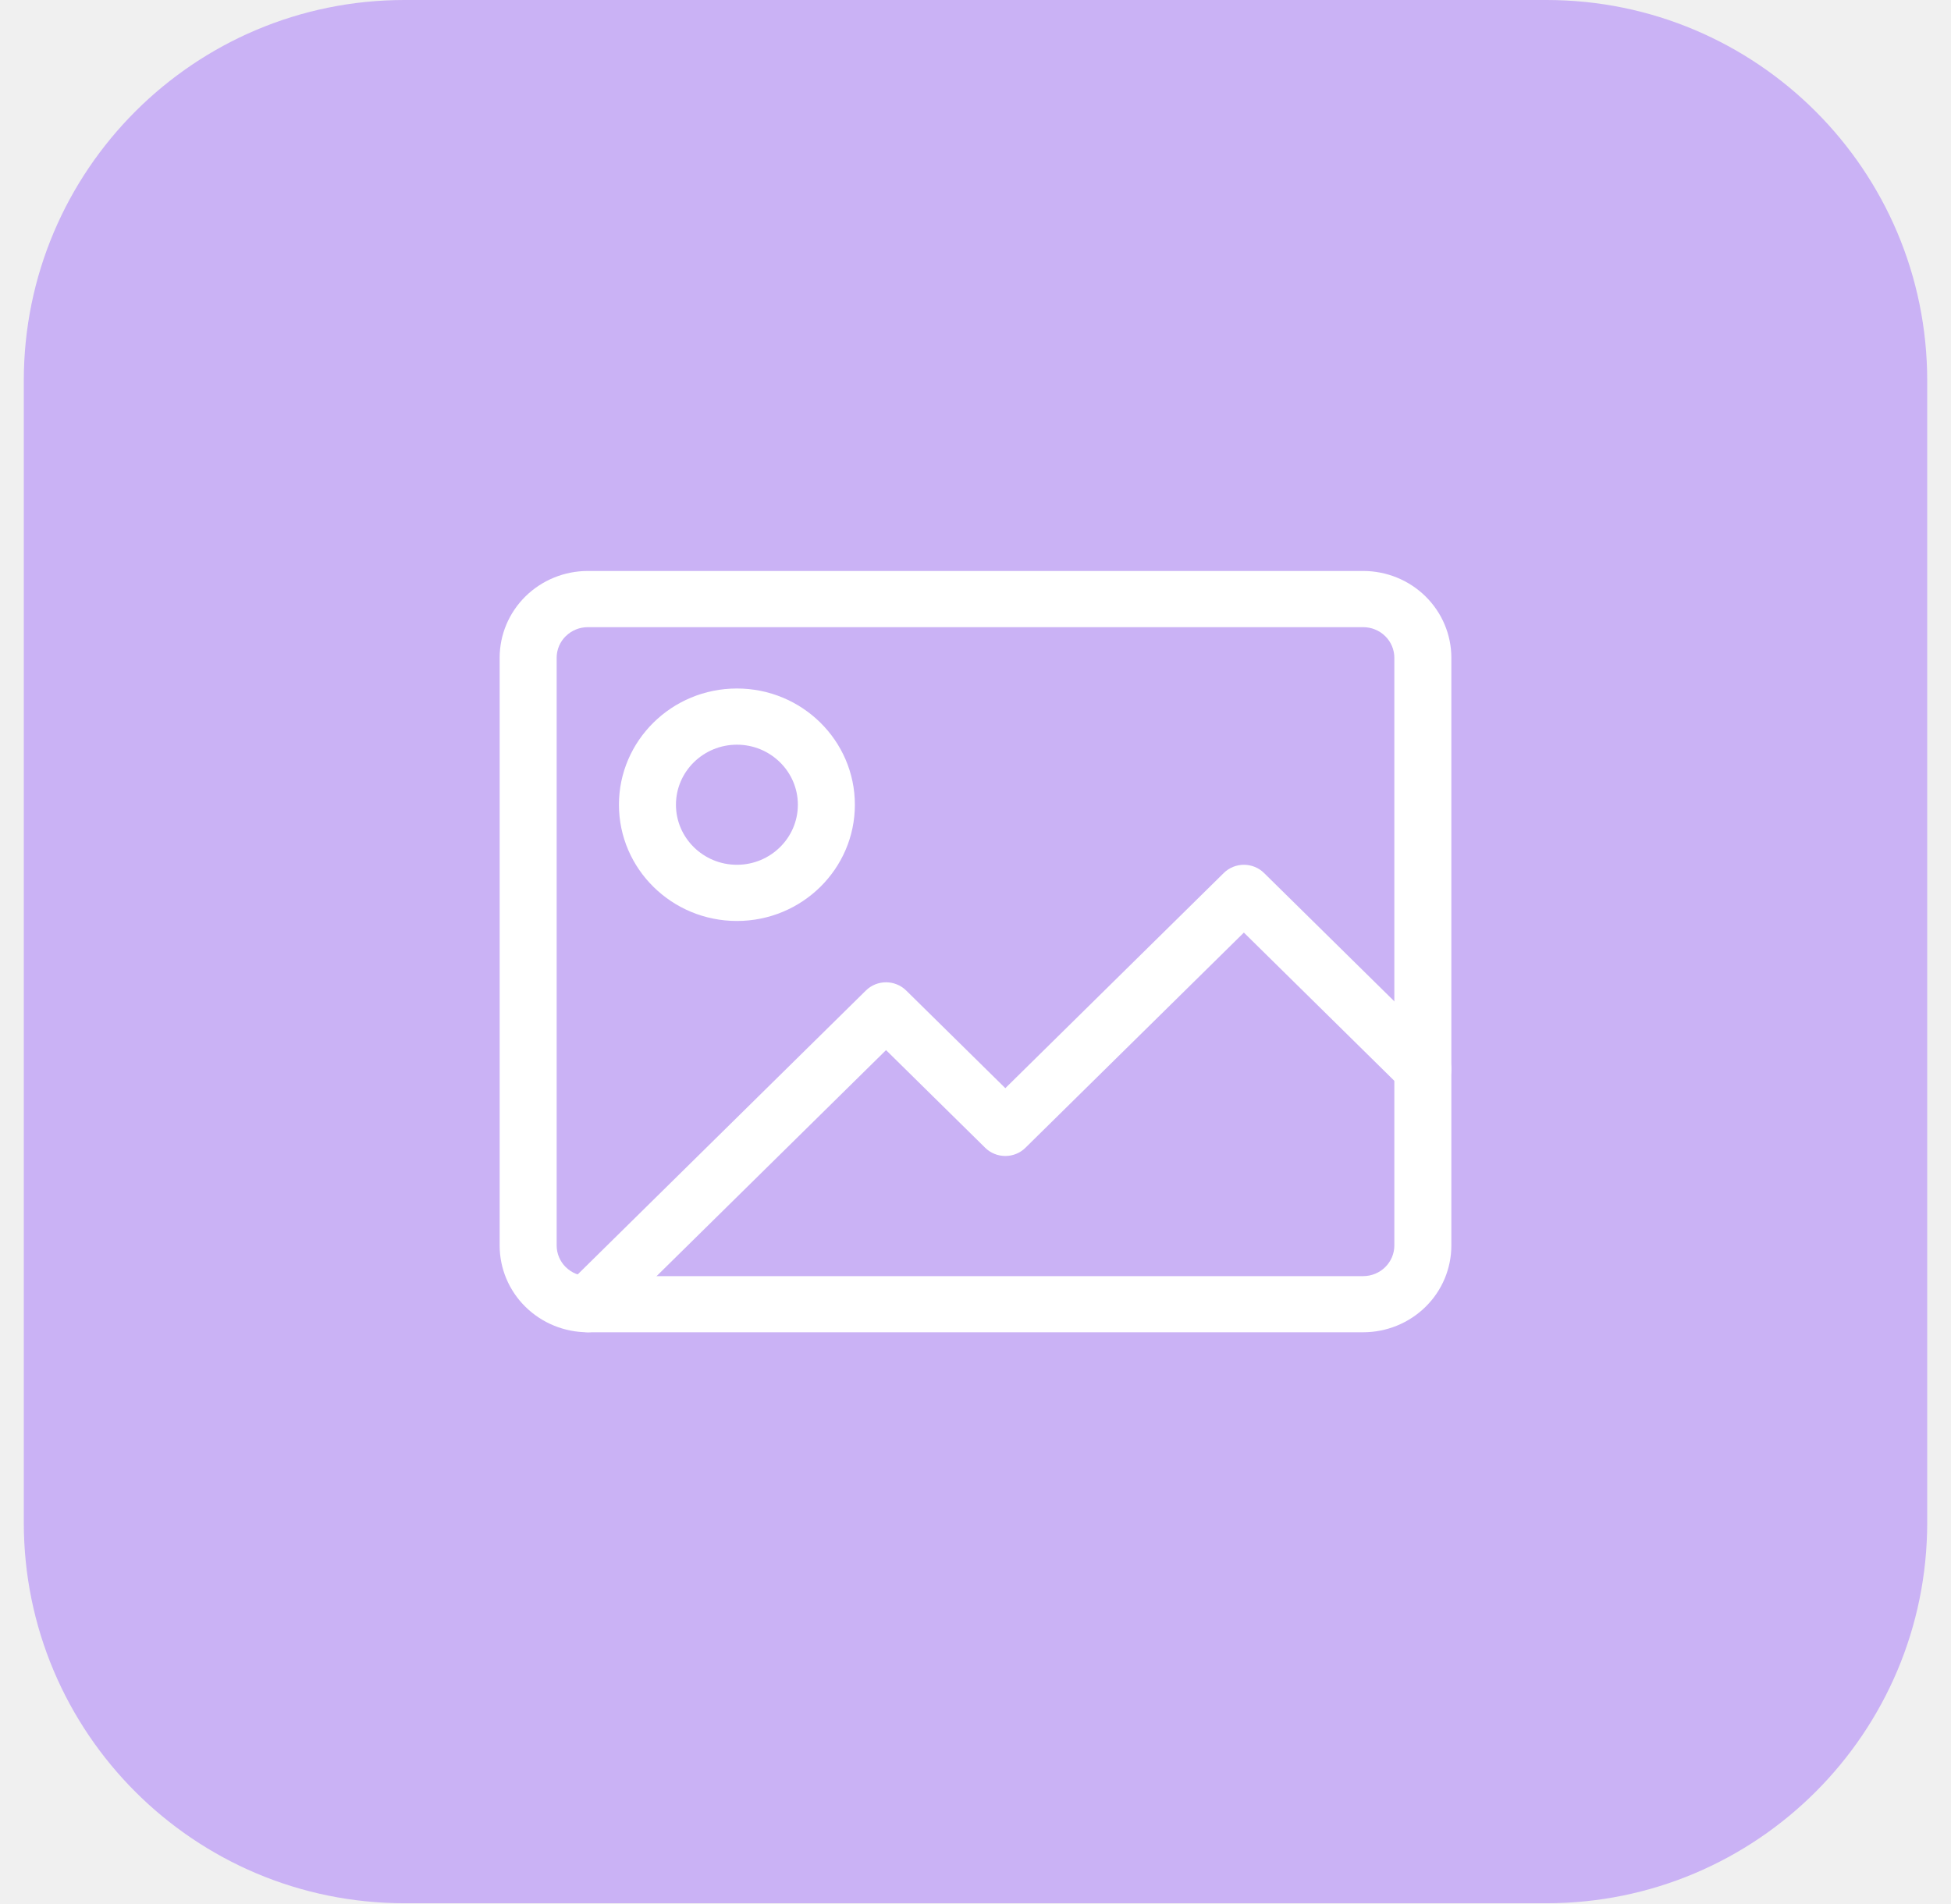
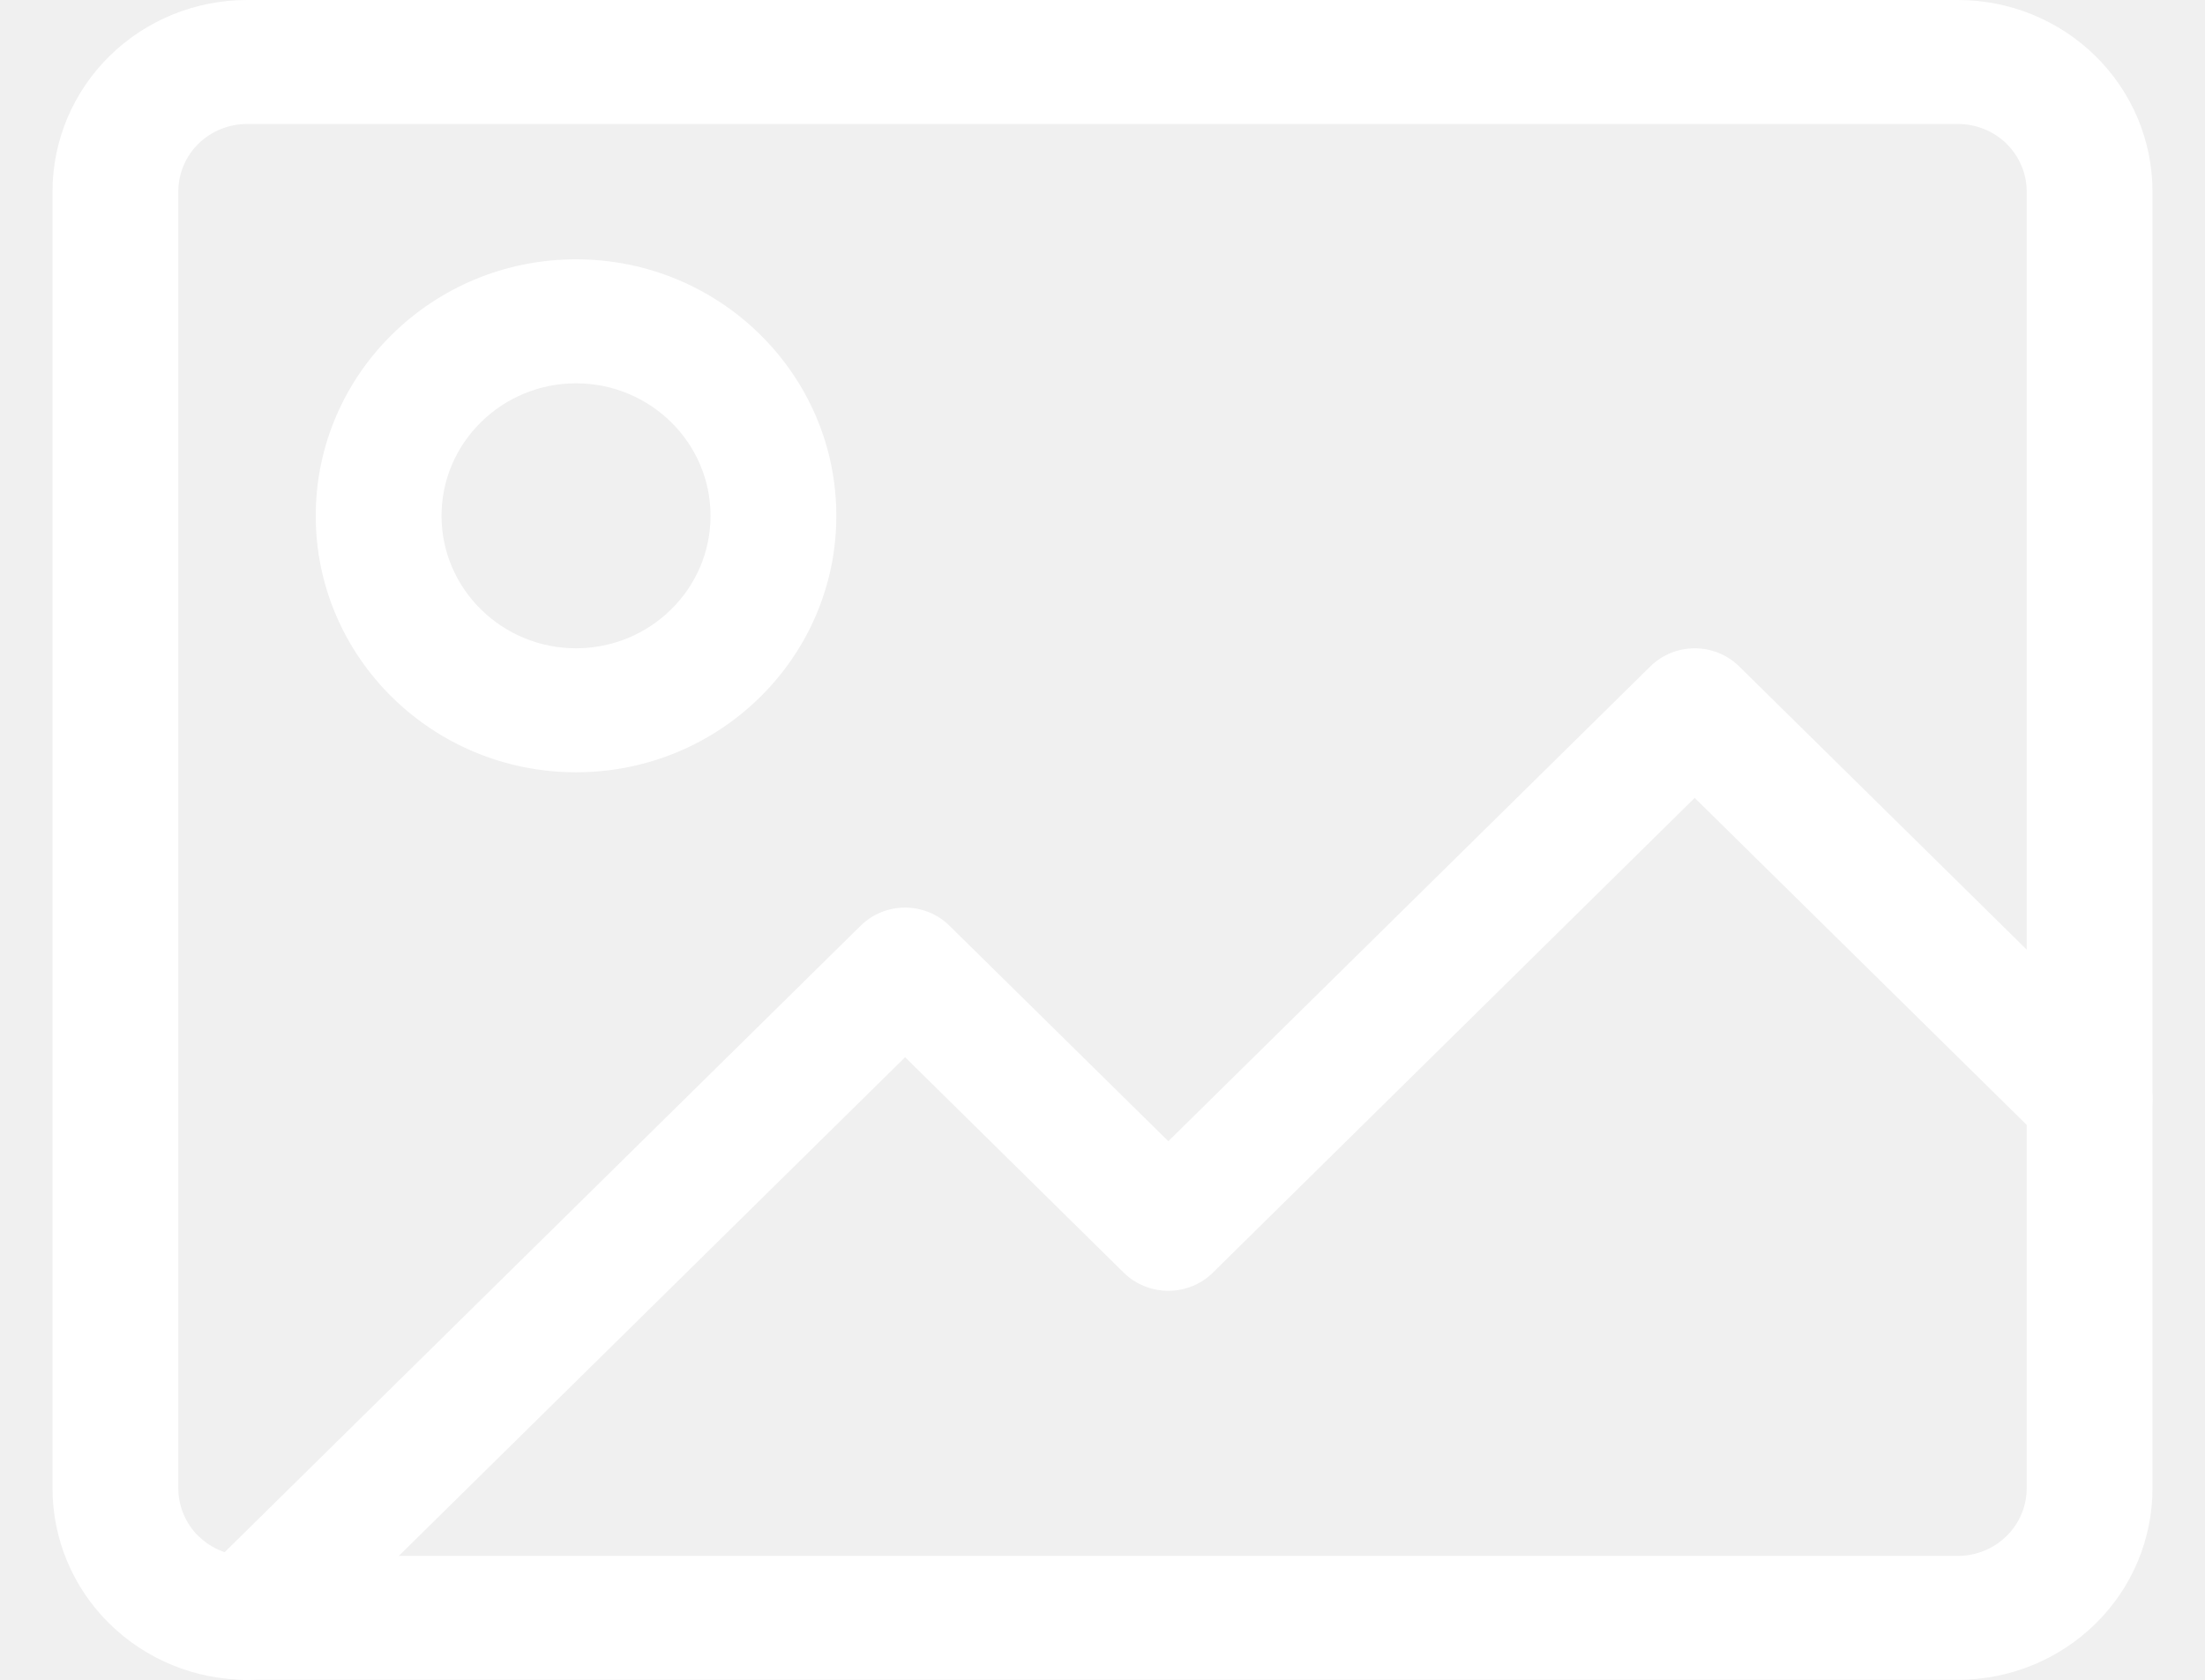
- <svg xmlns="http://www.w3.org/2000/svg" width="41" height="40" viewBox="0 0 41 40" fill="none">
-   <rect x="0.5" width="40" height="40" rx="8" fill="#CAB2F5" />
-   <path fill-rule="evenodd" clip-rule="evenodd" d="M12.353 26.82C12.179 26.82 12.012 26.752 11.89 26.631L11.889 26.631C11.767 26.51 11.698 26.346 11.698 26.175V13.825C11.698 13.654 11.767 13.49 11.889 13.37L11.89 13.37C12.012 13.249 12.179 13.181 12.353 13.181H28.647C28.821 13.181 28.988 13.249 29.11 13.37L29.11 13.37C29.233 13.49 29.302 13.654 29.302 13.825V26.175C29.302 26.346 29.233 26.51 29.11 26.631L29.11 26.631C28.988 26.752 28.821 26.82 28.647 26.82H12.353ZM11.042 27.465C11.39 27.808 11.862 28 12.353 28H28.647C29.138 28 29.61 27.808 29.958 27.465C30.306 27.123 30.5 26.659 30.5 26.175V13.825C30.5 13.342 30.306 12.878 29.958 12.535C29.61 12.192 29.138 12 28.647 12H12.353C11.862 12 11.39 12.192 11.042 12.535C10.694 12.878 10.5 13.342 10.5 13.825V26.175C10.5 26.659 10.694 27.123 11.042 27.465" fill="white" />
-   <path fill-rule="evenodd" clip-rule="evenodd" d="M11.929 27.827C12.163 28.058 12.542 28.058 12.776 27.827L18.62 22.07L20.703 24.122C20.815 24.233 20.968 24.295 21.127 24.295C21.286 24.295 21.438 24.233 21.55 24.122L26.14 19.6L29.477 22.888C29.711 23.118 30.09 23.118 30.325 22.888C30.558 22.657 30.558 22.283 30.325 22.053L26.564 18.348C26.452 18.237 26.299 18.175 26.14 18.175C25.982 18.175 25.829 18.237 25.717 18.348L21.127 22.87L19.044 20.818C18.809 20.587 18.43 20.587 18.196 20.818L11.929 26.992C11.695 27.223 11.695 27.597 11.929 27.827Z" fill="white" />
-   <path fill-rule="evenodd" clip-rule="evenodd" d="M13.007 16.913C13.007 18.261 14.118 19.356 15.486 19.356C16.854 19.356 17.965 18.261 17.965 16.913C17.965 15.565 16.854 14.47 15.486 14.47C14.118 14.47 13.007 15.565 13.007 16.913ZM15.486 18.175C14.78 18.175 14.205 17.609 14.205 16.913C14.205 16.217 14.78 15.651 15.486 15.651C16.193 15.651 16.767 16.217 16.767 16.913C16.767 17.609 16.193 18.175 15.486 18.175Z" fill="white" />
+ <svg xmlns="http://www.w3.org/2000/svg" width="21" height="16" viewBox="0 0 21 16" fill="none">
+   <path fill-rule="evenodd" clip-rule="evenodd" d="M2.353 14.82C2.179 14.82 2.012 14.751 1.89 14.631L1.889 14.631C1.767 14.51 1.698 14.346 1.698 14.175V1.825C1.698 1.654 1.767 1.49 1.889 1.37L1.89 1.369C2.012 1.249 2.179 1.181 2.353 1.181H18.647C18.821 1.181 18.988 1.249 19.11 1.369L19.11 1.37C19.233 1.49 19.302 1.654 19.302 1.825V14.175C19.302 14.346 19.233 14.51 19.11 14.631L19.11 14.631C18.988 14.751 18.821 14.82 18.647 14.82H2.353ZM1.042 15.465C1.39 15.808 1.862 16 2.353 16H18.647C19.138 16 19.61 15.808 19.958 15.465C20.306 15.123 20.5 14.659 20.5 14.175V1.825C20.5 1.342 20.306 0.878 19.958 0.535C19.61 0.192 19.138 0 18.647 0H2.353C1.862 0 1.39 0.192 1.042 0.535C0.694 0.878 0.5 1.342 0.5 1.825V14.175C0.5 14.659 0.694 15.123 1.042 15.465" fill="white" />
+   <path fill-rule="evenodd" clip-rule="evenodd" d="M1.929 15.827C2.163 16.058 2.542 16.058 2.776 15.827L8.62 10.07L10.703 12.123C10.815 12.233 10.968 12.295 11.127 12.295C11.286 12.295 11.438 12.233 11.55 12.123L16.14 7.6L19.477 10.887C19.711 11.118 20.09 11.118 20.325 10.887C20.558 10.657 20.558 10.283 20.325 10.053L16.564 6.348C16.452 6.237 16.299 6.175 16.14 6.175C15.982 6.175 15.829 6.237 15.717 6.348L11.127 10.87L9.043 8.818C8.809 8.587 8.43 8.587 8.196 8.818L1.929 14.992C1.695 15.223 1.695 15.597 1.929 15.827Z" fill="white" />
+   <path fill-rule="evenodd" clip-rule="evenodd" d="M3.007 4.913C3.007 6.262 4.118 7.356 5.486 7.356C6.854 7.356 7.965 6.262 7.965 4.913C7.965 3.565 6.854 2.47 5.486 2.47C4.118 2.47 3.007 3.565 3.007 4.913ZM5.486 6.175C4.78 6.175 4.205 5.609 4.205 4.913C4.205 4.217 4.78 3.651 5.486 3.651C6.193 3.651 6.767 4.217 6.767 4.913C6.767 5.609 6.193 6.175 5.486 6.175Z" fill="white" />
</svg>
